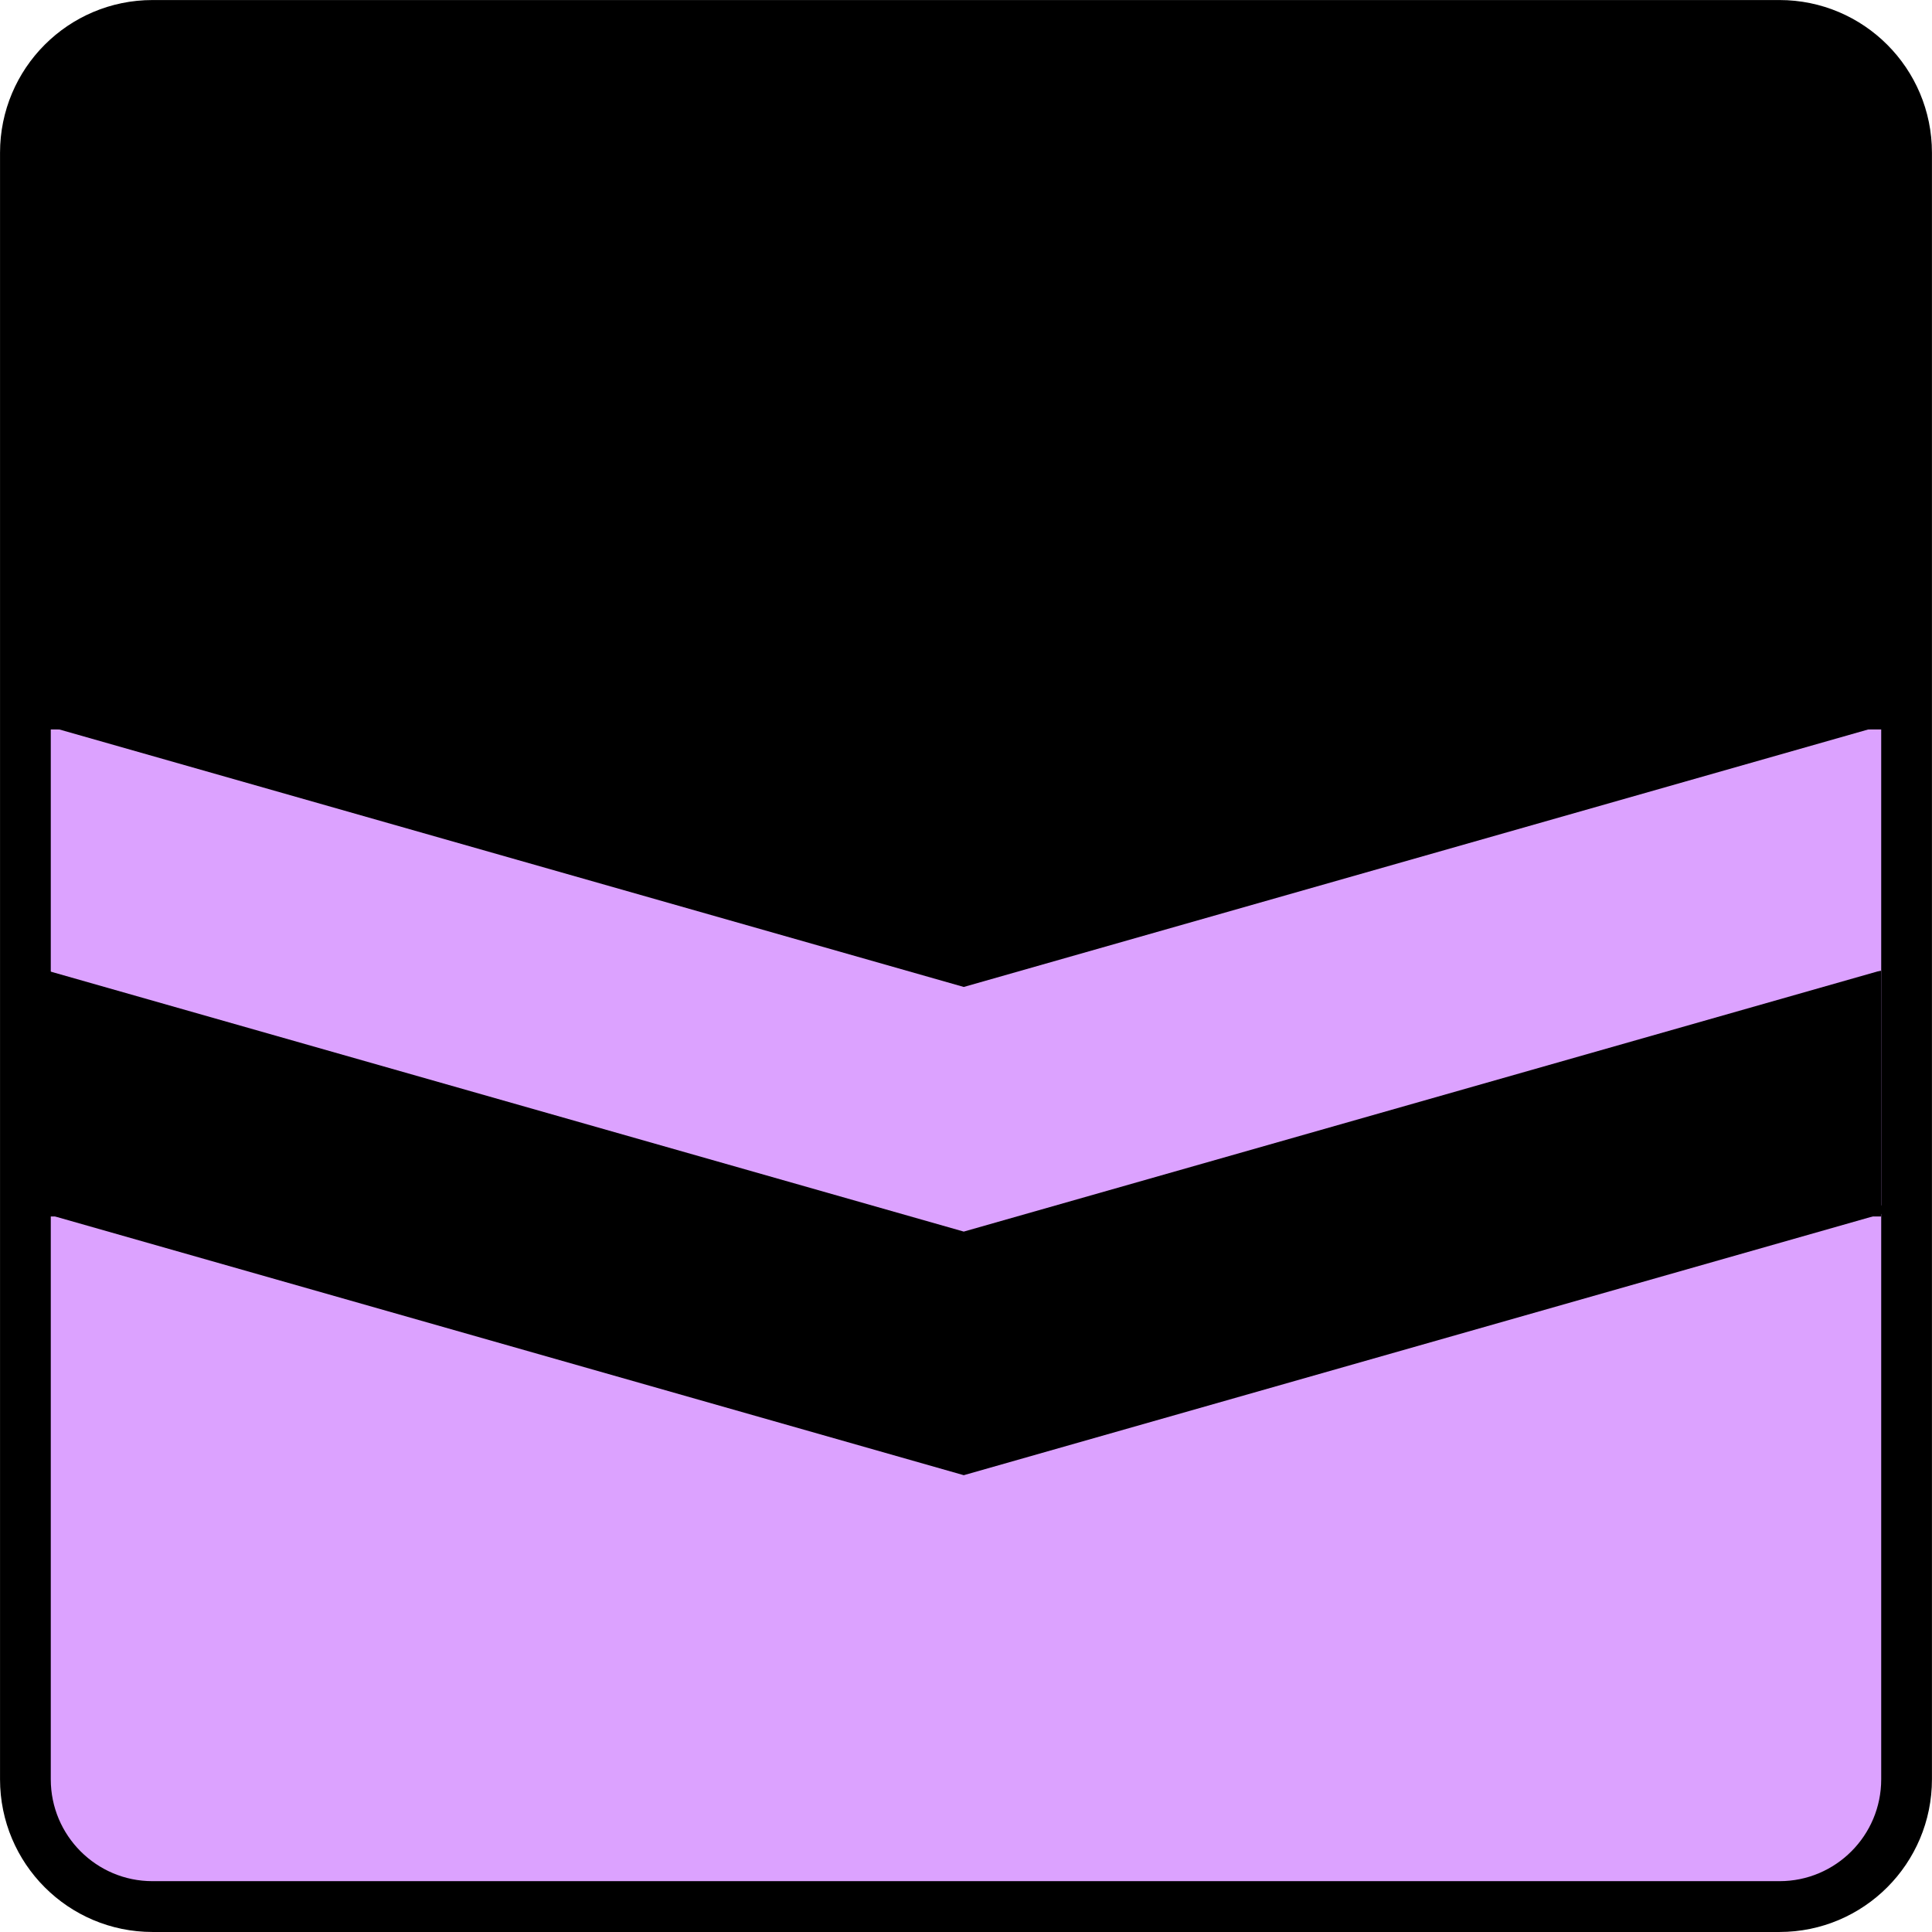
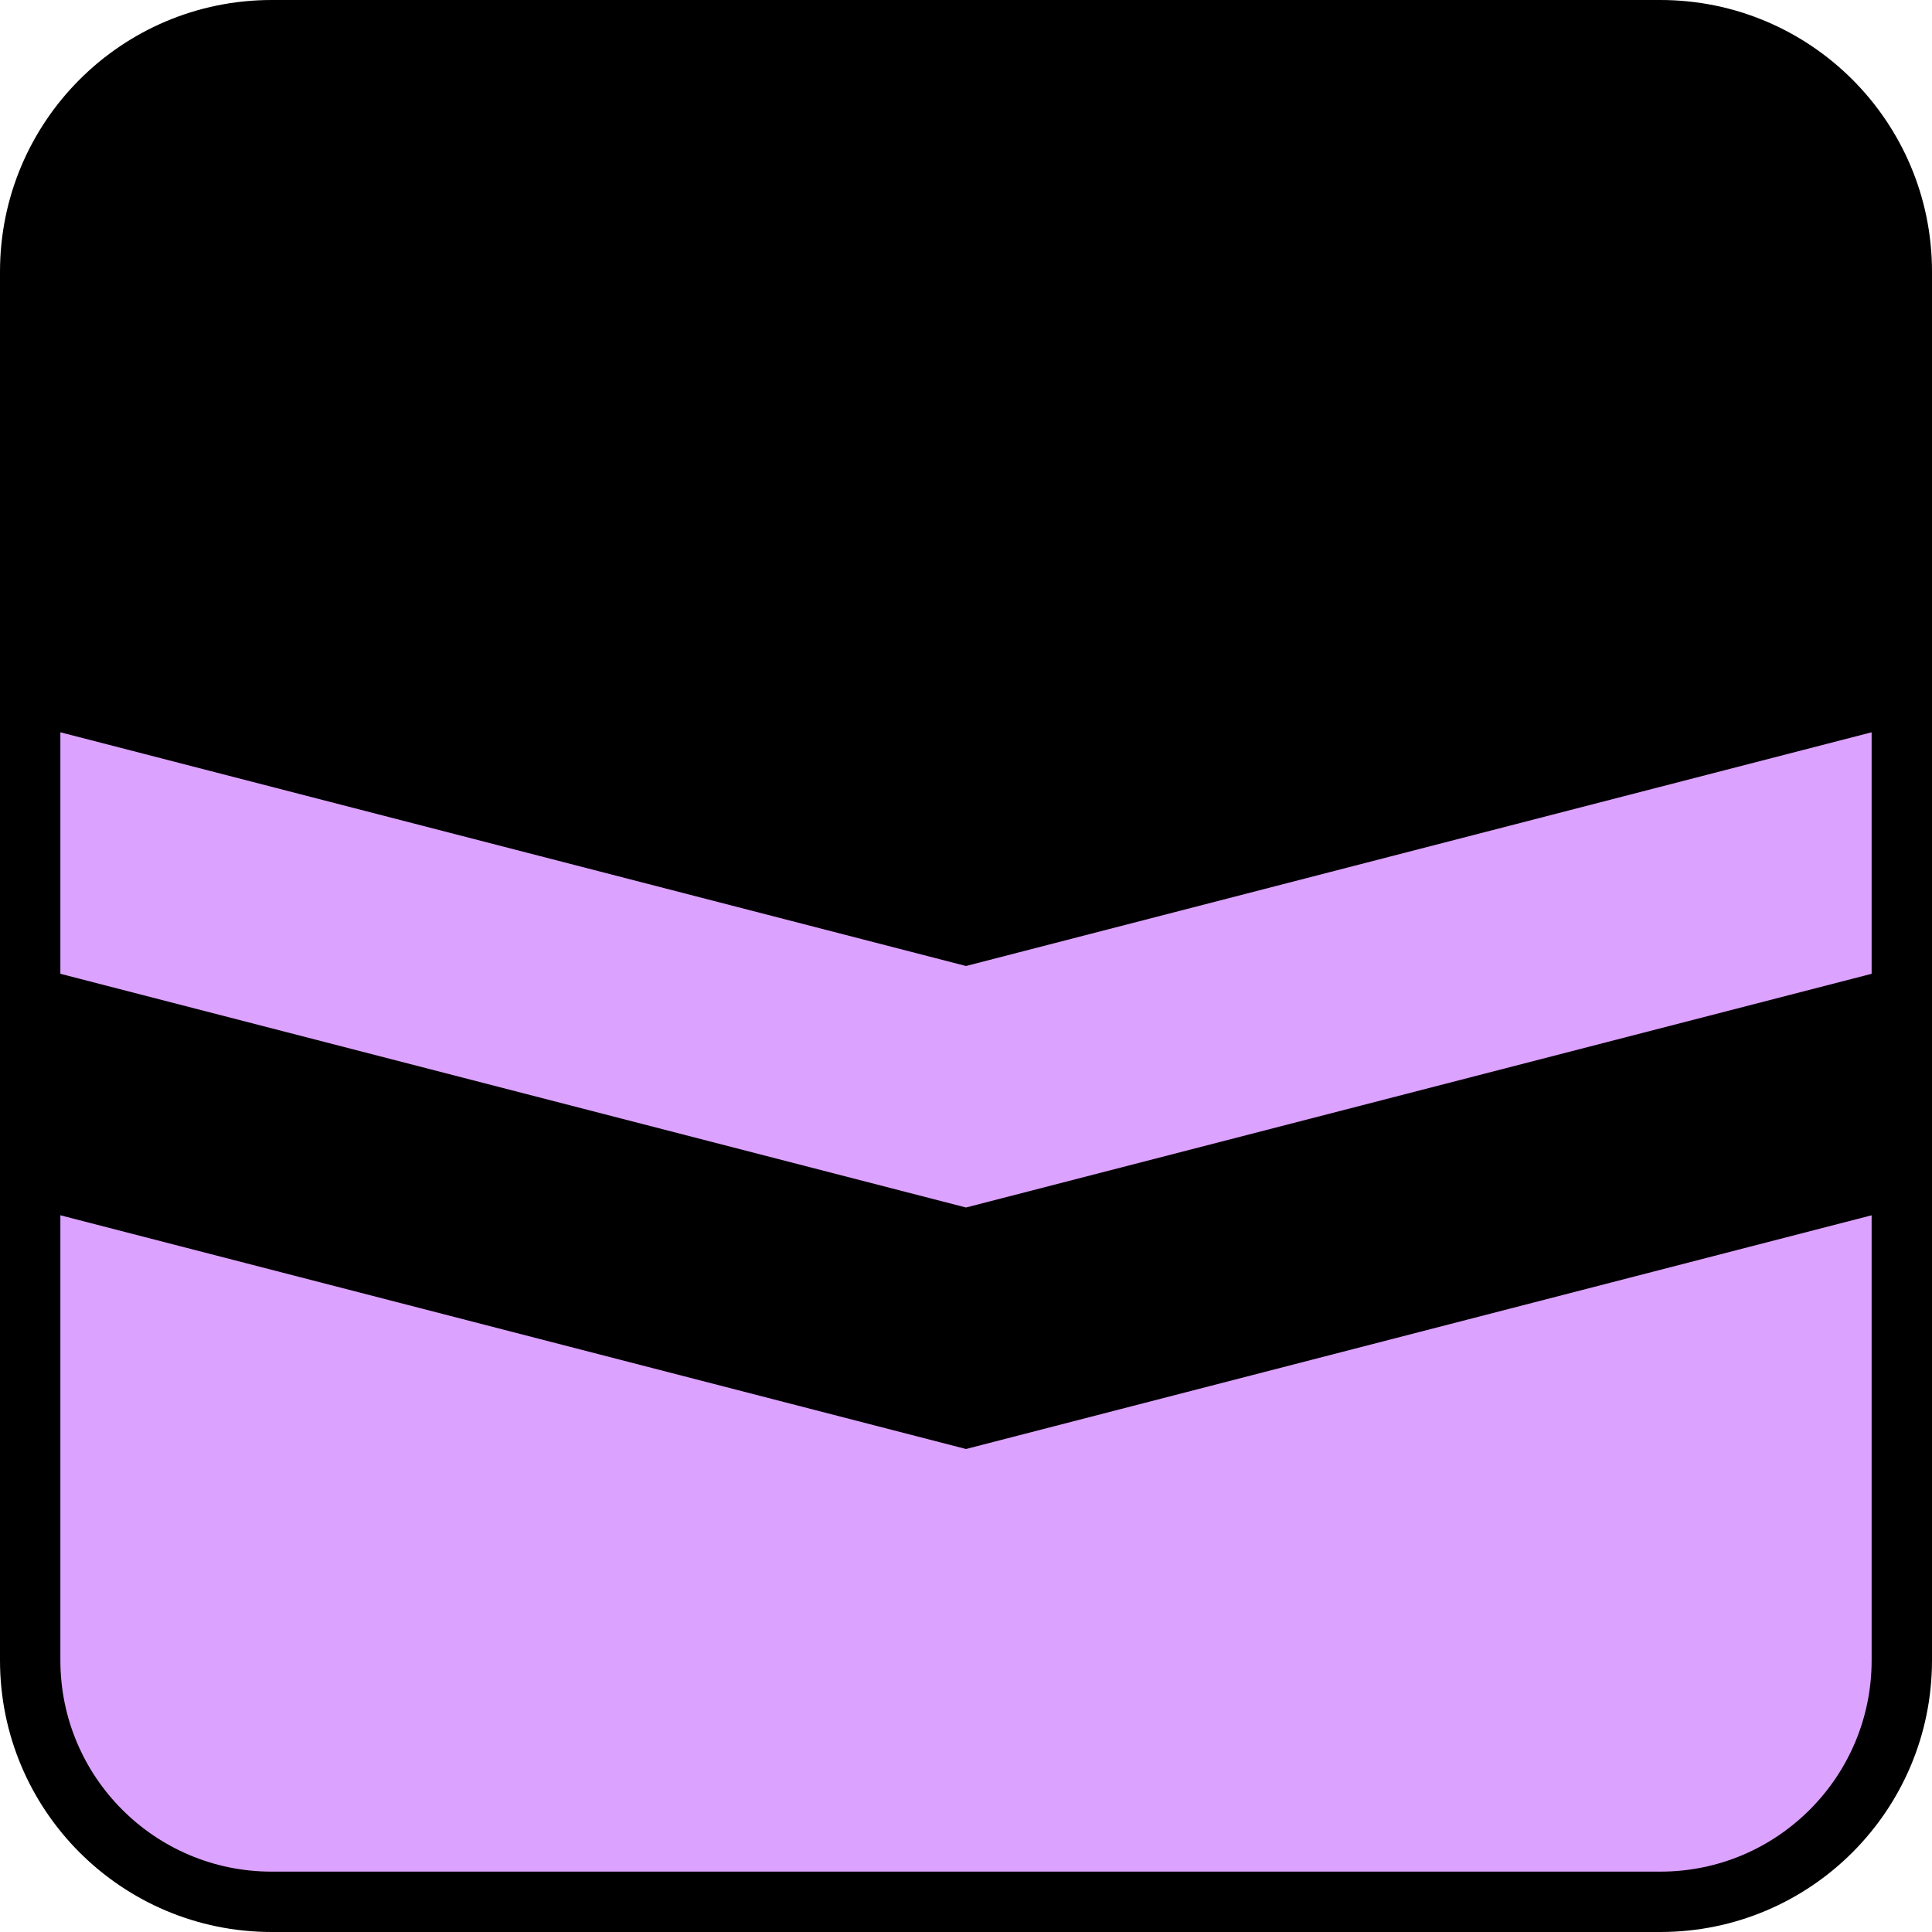
<svg xmlns="http://www.w3.org/2000/svg" width="192" height="192">
-   <g transform="matrix(1.26082 0 0 1.26259 -24.819 -25.19)">
-     <rect fill="#DCA2FF" width="148.276" height="148.064" x="21.687" y="21.954" rx="10.019" />
-     <path fill="#000" d="M23.341 96.366H167.96V115.7H23.341z" />
-     <path fill="#DCA2FF" d="M23.341 76.488H167.96v19.404H23.341z" />
-     <path fill="#000" d="M170.343 114.83 95.65 136.064l-74.693-21.236h149.386Z" />
-     <path fill="#DCA2FF" d="M170.343 95.654 95.65 116.89 20.957 95.654h149.386Z" />
-     <path fill="#000" d="M170.343 76.4 95.65 97.635 20.957 76.4h149.386Z" />
-     <path fill="#000" d="M21.687 58.358h148.276v19.008H21.687z" />
-     <rect fill="#000" width="148.276" height="50.022" x="21.687" y="21.954" rx="10.019" />
-     <rect fill="none" stroke-width="4" stroke="#000" width="148.276" height="148.064" x="21.687" y="21.954" rx="10.019" />
-   </g>
+   <rect width="186" height="186" x="3" y="3" fill="#dca2ff" rx="24" />
+   <path d="m3 96 93 24 93-24v24l-93 24-93-24ZM3 72V27Q3 3 27 3h138q24 0 24 24v45L96 96Z" />
+   <rect width="186" height="186" x="3" y="3" fill="none" stroke="#000" stroke-width="6" rx="24" />
</svg>
